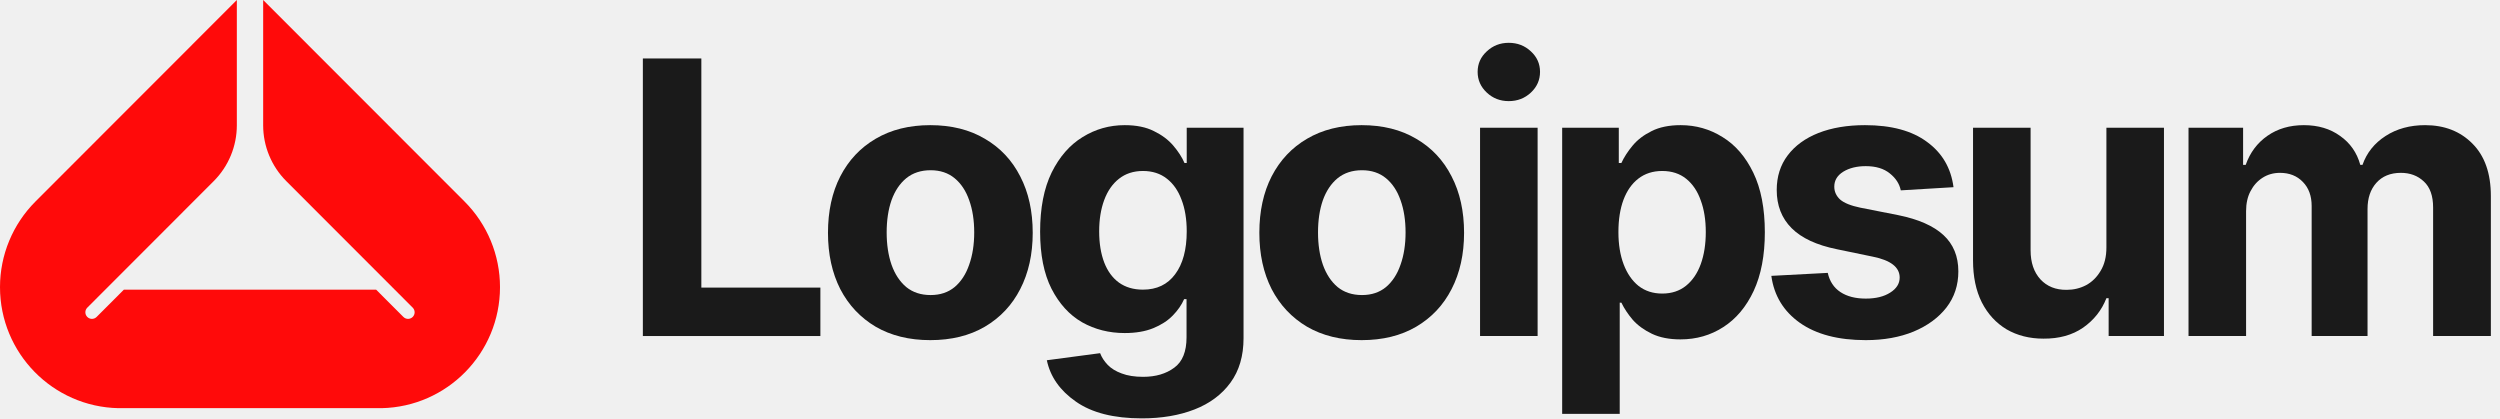
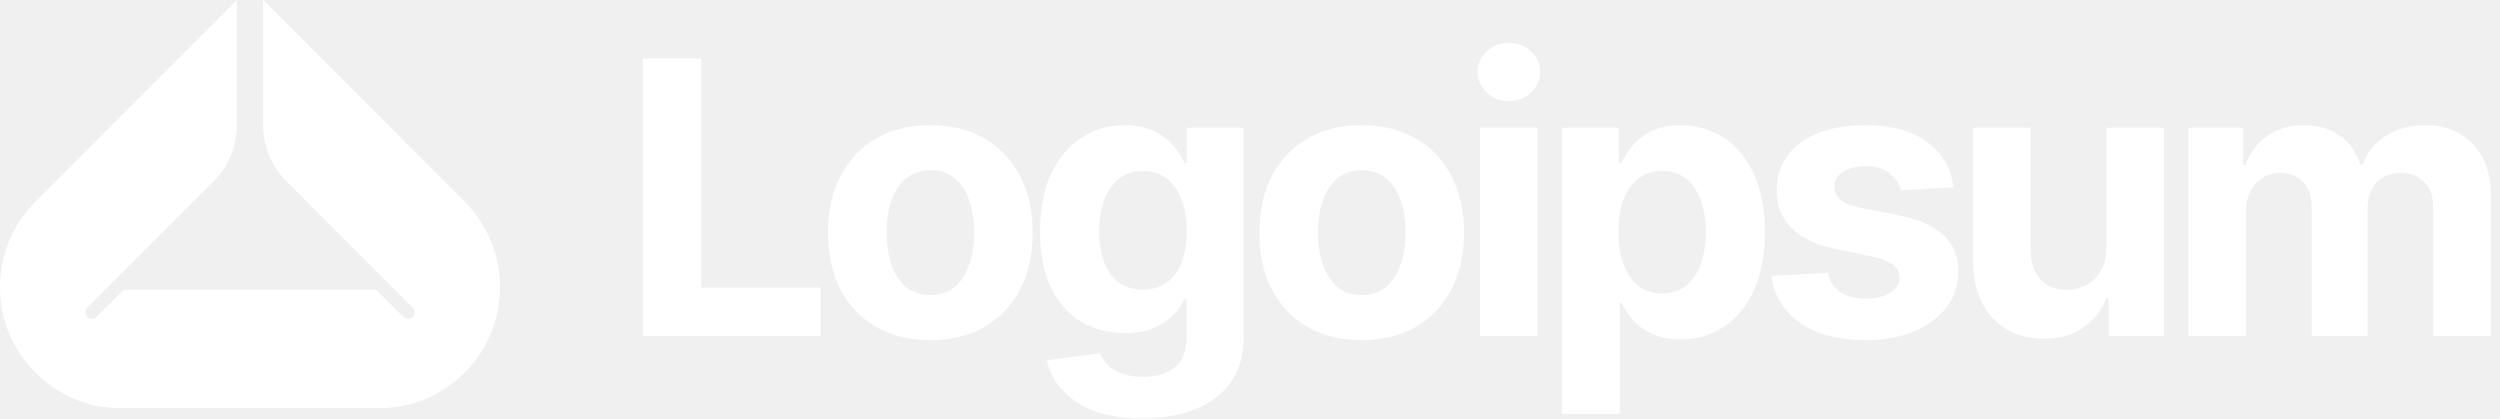
- <svg xmlns="http://www.w3.org/2000/svg" width="245" height="41" viewBox="0 0 245 41" fill="none">
-   <path d="M214.475 32.931V12.521H219.824V16.154H220.08C220.506 14.949 221.217 14 222.215 13.306C223.213 12.612 224.4 12.265 225.775 12.265C227.175 12.265 228.362 12.618 229.335 13.324C230.321 14.018 230.978 14.961 231.307 16.154H231.526C231.94 14.973 232.694 14.03 233.79 13.324C234.885 12.618 236.175 12.265 237.66 12.265C239.558 12.265 241.104 12.868 242.297 14.073C243.502 15.278 244.104 16.988 244.104 19.203V32.931H238.445V20.334C238.445 19.19 238.141 18.338 237.532 17.779C236.936 17.219 236.187 16.939 235.287 16.939C234.264 16.939 233.461 17.267 232.877 17.925C232.305 18.57 232.019 19.422 232.019 20.48V32.931H226.542V20.188C226.542 19.203 226.256 18.418 225.684 17.833C225.112 17.237 224.364 16.939 223.439 16.939C222.806 16.939 222.24 17.097 221.741 17.414C221.242 17.73 220.846 18.168 220.554 18.728C220.262 19.276 220.116 19.933 220.116 20.7V32.931H214.475Z" fill="#1A1A1A" />
-   <path d="M206.428 24.259V12.521H212.069V32.931H206.647V29.225H206.428C205.966 30.406 205.205 31.367 204.146 32.109C203.087 32.84 201.791 33.199 200.258 33.187C198.894 33.187 197.69 32.882 196.643 32.274C195.608 31.653 194.799 30.771 194.215 29.627C193.643 28.483 193.357 27.113 193.357 25.519V12.521H198.998V24.533C198.998 25.726 199.32 26.675 199.966 27.381C200.611 28.075 201.469 28.416 202.54 28.404C203.221 28.404 203.854 28.251 204.438 27.947C205.022 27.631 205.497 27.162 205.862 26.541C206.239 25.921 206.428 25.16 206.428 24.259Z" fill="#1A1A1A" />
-   <path d="M191.444 18.345L186.277 18.655C186.143 18.01 185.784 17.456 185.2 16.994C184.616 16.519 183.831 16.282 182.845 16.282C181.969 16.282 181.233 16.464 180.636 16.829C180.052 17.195 179.76 17.681 179.76 18.29C179.76 18.777 179.949 19.197 180.326 19.549C180.715 19.89 181.379 20.158 182.316 20.353L186.022 21.083C188.006 21.485 189.484 22.136 190.458 23.036C191.432 23.937 191.918 25.124 191.918 26.596C191.918 27.947 191.529 29.128 190.75 30.138C189.971 31.136 188.9 31.921 187.537 32.493C186.174 33.053 184.61 33.333 182.845 33.333C180.143 33.333 177.989 32.767 176.383 31.635C174.788 30.503 173.857 28.969 173.59 27.034L179.121 26.742C179.304 27.57 179.717 28.197 180.362 28.623C181.008 29.049 181.835 29.262 182.845 29.262C183.831 29.262 184.628 29.067 185.237 28.677C185.857 28.288 186.168 27.795 186.168 27.199C186.168 26.189 185.292 25.507 183.539 25.154L180.016 24.424C178.032 24.022 176.553 23.334 175.579 22.361C174.606 21.387 174.119 20.14 174.119 18.618C174.119 17.304 174.478 16.172 175.196 15.223C175.914 14.274 176.918 13.543 178.208 13.032C179.511 12.521 181.032 12.265 182.772 12.265C185.352 12.265 187.379 12.813 188.851 13.909C190.336 14.992 191.2 16.47 191.444 18.345Z" fill="#1A1A1A" />
-   <path d="M153.092 40.562V12.521H158.642V15.971H158.897C159.153 15.412 159.518 14.846 159.993 14.274C160.467 13.702 161.088 13.227 161.855 12.85C162.622 12.46 163.571 12.265 164.703 12.265C166.2 12.265 167.569 12.655 168.81 13.434C170.064 14.2 171.068 15.363 171.822 16.921C172.577 18.479 172.954 20.426 172.954 22.762C172.954 25.026 172.589 26.943 171.859 28.513C171.129 30.071 170.137 31.251 168.883 32.055C167.642 32.858 166.242 33.26 164.684 33.26C163.589 33.26 162.658 33.077 161.891 32.712C161.125 32.347 160.498 31.89 160.011 31.343C159.536 30.783 159.165 30.223 158.897 29.663H158.733V40.562H153.092ZM162.895 28.769C163.82 28.769 164.599 28.513 165.232 28.002C165.865 27.491 166.346 26.785 166.674 25.884C167.003 24.971 167.167 23.925 167.167 22.744C167.167 21.564 167.003 20.529 166.674 19.641C166.358 18.74 165.883 18.034 165.25 17.523C164.617 17.012 163.832 16.756 162.895 16.756C161.983 16.756 161.204 17.006 160.559 17.505C159.926 17.992 159.439 18.685 159.098 19.586C158.77 20.474 158.605 21.527 158.605 22.744C158.605 23.949 158.776 25.002 159.116 25.902C159.457 26.803 159.944 27.509 160.577 28.02C161.222 28.519 161.995 28.769 162.895 28.769Z" fill="#1A1A1A" />
-   <path d="M145.045 32.931V12.521H150.686V32.931H145.045ZM147.856 9.91C147.016 9.91 146.298 9.631 145.702 9.071C145.106 8.511 144.808 7.835 144.808 7.044C144.808 6.253 145.106 5.584 145.702 5.036C146.298 4.476 147.016 4.196 147.856 4.196C148.708 4.196 149.432 4.476 150.029 5.036C150.625 5.584 150.923 6.253 150.923 7.044C150.923 7.835 150.625 8.511 150.029 9.071C149.432 9.631 148.708 9.91 147.856 9.91Z" fill="#1A1A1A" />
-   <path d="M133.438 33.333C131.381 33.333 129.598 32.894 128.089 32.018C126.592 31.13 125.436 29.901 124.62 28.331C123.817 26.748 123.416 24.911 123.416 22.817C123.416 20.7 123.817 18.856 124.62 17.286C125.436 15.704 126.592 14.474 128.089 13.598C129.598 12.71 131.381 12.265 133.438 12.265C135.507 12.265 137.29 12.71 138.787 13.598C140.296 14.474 141.452 15.704 142.255 17.286C143.071 18.856 143.479 20.7 143.479 22.817C143.479 24.911 143.071 26.748 142.255 28.331C141.452 29.901 140.296 31.13 138.787 32.018C137.29 32.894 135.507 33.333 133.438 33.333ZM133.474 28.915C134.412 28.915 135.197 28.653 135.829 28.13C136.462 27.594 136.937 26.864 137.253 25.939C137.582 25.014 137.746 23.961 137.746 22.781C137.746 21.588 137.582 20.535 137.253 19.622C136.937 18.71 136.462 17.992 135.829 17.468C135.197 16.945 134.412 16.683 133.474 16.683C132.525 16.683 131.728 16.945 131.083 17.468C130.45 17.992 129.969 18.71 129.641 19.622C129.324 20.535 129.166 21.588 129.166 22.781C129.166 23.961 129.324 25.014 129.641 25.939C129.969 26.864 130.45 27.594 131.083 28.13C131.728 28.653 132.525 28.915 133.474 28.915Z" fill="#1A1A1A" />
-   <path d="M111.9 41C109.149 41 106.995 40.452 105.437 39.357C103.879 38.274 102.93 36.923 102.589 35.304L107.811 34.611C107.969 35.024 108.218 35.408 108.559 35.761C108.9 36.114 109.356 36.393 109.928 36.6C110.5 36.819 111.2 36.929 112.028 36.929C113.257 36.929 114.273 36.631 115.076 36.034C115.88 35.45 116.281 34.458 116.281 33.059V29.316H116.044C115.8 29.876 115.429 30.412 114.93 30.923C114.431 31.434 113.792 31.848 113.013 32.164C112.234 32.481 111.303 32.639 110.22 32.639C108.687 32.639 107.293 32.286 106.04 31.58C104.798 30.862 103.8 29.767 103.046 28.294C102.303 26.821 101.932 24.959 101.932 22.708C101.932 20.383 102.309 18.448 103.064 16.902C103.831 15.357 104.841 14.2 106.094 13.434C107.348 12.655 108.723 12.265 110.22 12.265C111.364 12.265 112.32 12.46 113.086 12.85C113.865 13.227 114.498 13.702 114.985 14.274C115.472 14.846 115.837 15.412 116.08 15.971H116.299V12.521H121.867V33.15C121.867 34.878 121.441 36.327 120.59 37.495C119.738 38.663 118.563 39.539 117.066 40.124C115.569 40.708 113.847 41 111.9 41ZM112.009 28.385C113.372 28.385 114.425 27.88 115.168 26.87C115.922 25.86 116.299 24.46 116.299 22.671C116.299 21.479 116.129 20.444 115.788 19.568C115.46 18.679 114.979 17.992 114.346 17.505C113.713 17.006 112.934 16.756 112.009 16.756C111.084 16.756 110.299 17.012 109.654 17.523C109.021 18.022 108.541 18.716 108.212 19.604C107.884 20.493 107.719 21.515 107.719 22.671C107.719 23.84 107.884 24.856 108.212 25.72C108.541 26.572 109.021 27.229 109.654 27.692C110.299 28.154 111.084 28.385 112.009 28.385Z" fill="#1A1A1A" />
-   <path d="M91.165 33.333C89.108 33.333 87.325 32.894 85.816 32.018C84.319 31.13 83.163 29.901 82.347 28.331C81.544 26.748 81.142 24.911 81.142 22.817C81.142 20.7 81.544 18.856 82.347 17.286C83.163 15.704 84.319 14.474 85.816 13.598C87.325 12.71 89.108 12.265 91.165 12.265C93.234 12.265 95.017 12.71 96.514 13.598C98.023 14.474 99.179 15.704 99.983 17.286C100.798 18.856 101.206 20.7 101.206 22.817C101.206 24.911 100.798 26.748 99.983 28.331C99.179 29.901 98.023 31.13 96.514 32.018C95.017 32.894 93.234 33.333 91.165 33.333ZM91.201 28.915C92.139 28.915 92.924 28.653 93.556 28.13C94.189 27.594 94.664 26.864 94.98 25.939C95.309 25.014 95.473 23.961 95.473 22.781C95.473 21.588 95.309 20.535 94.98 19.622C94.664 18.71 94.189 17.992 93.556 17.468C92.924 16.945 92.139 16.683 91.201 16.683C90.252 16.683 89.455 16.945 88.81 17.468C88.177 17.992 87.696 18.71 87.368 19.622C87.051 20.535 86.893 21.588 86.893 22.781C86.893 23.961 87.051 25.014 87.368 25.939C87.696 26.864 88.177 27.594 88.81 28.13C89.455 28.653 90.252 28.915 91.201 28.915Z" fill="#1A1A1A" />
-   <path d="M63 32.931V5.73H68.732V28.184H80.398V32.931H63Z" fill="#1A1A1A" />
-   <path d="M37.395 40C43.828 39.869 49 34.607 49 28.139C49 24.993 47.751 21.976 45.528 19.752L25.79 0V12.277C25.79 14.33 26.605 16.299 28.056 17.751L32.679 22.378L32.692 22.391L40.445 30.149C40.697 30.401 40.697 30.809 40.445 31.061C40.194 31.313 39.785 31.313 39.533 31.061L36.861 28.387H12.139L9.467 31.061C9.215 31.313 8.807 31.313 8.555 31.061C8.303 30.809 8.303 30.401 8.555 30.149L16.308 22.391L16.32 22.378L20.944 17.751C22.395 16.299 23.21 14.33 23.21 12.277V0L3.472 19.752C1.249 21.976 0 24.993 0 28.139C0 34.607 5.173 39.869 11.605 40H37.395Z" fill="#FF0A0A" />
+ <svg xmlns="http://www.w3.org/2000/svg" width="245" height="41" viewBox="0 0 245 41" fill="#ffffff">
+   <path d="M214.475 32.931V12.521H219.824V16.154H220.08C220.506 14.949 221.217 14 222.215 13.306C223.213 12.612 224.4 12.265 225.775 12.265C227.175 12.265 228.362 12.618 229.335 13.324C230.321 14.018 230.978 14.961 231.307 16.154H231.526C231.94 14.973 232.694 14.03 233.79 13.324C234.885 12.618 236.175 12.265 237.66 12.265C239.558 12.265 241.104 12.868 242.297 14.073C243.502 15.278 244.104 16.988 244.104 19.203V32.931H238.445V20.334C238.445 19.19 238.141 18.338 237.532 17.779C236.936 17.219 236.187 16.939 235.287 16.939C234.264 16.939 233.461 17.267 232.877 17.925C232.305 18.57 232.019 19.422 232.019 20.48V32.931H226.542V20.188C226.542 19.203 226.256 18.418 225.684 17.833C225.112 17.237 224.364 16.939 223.439 16.939C222.806 16.939 222.24 17.097 221.741 17.414C221.242 17.73 220.846 18.168 220.554 18.728C220.262 19.276 220.116 19.933 220.116 20.7V32.931H214.475Z" fill="#ffffff" />
+   <path d="M206.428 24.259V12.521H212.069V32.931H206.647V29.225H206.428C205.966 30.406 205.205 31.367 204.146 32.109C203.087 32.84 201.791 33.199 200.258 33.187C198.894 33.187 197.69 32.882 196.643 32.274C195.608 31.653 194.799 30.771 194.215 29.627C193.643 28.483 193.357 27.113 193.357 25.519V12.521H198.998V24.533C198.998 25.726 199.32 26.675 199.966 27.381C200.611 28.075 201.469 28.416 202.54 28.404C203.221 28.404 203.854 28.251 204.438 27.947C205.022 27.631 205.497 27.162 205.862 26.541C206.239 25.921 206.428 25.16 206.428 24.259Z" fill="#ffffff" />
+   <path d="M191.444 18.345L186.277 18.655C186.143 18.01 185.784 17.456 185.2 16.994C184.616 16.519 183.831 16.282 182.845 16.282C181.969 16.282 181.233 16.464 180.636 16.829C180.052 17.195 179.76 17.681 179.76 18.29C179.76 18.777 179.949 19.197 180.326 19.549C180.715 19.89 181.379 20.158 182.316 20.353L186.022 21.083C188.006 21.485 189.484 22.136 190.458 23.036C191.432 23.937 191.918 25.124 191.918 26.596C191.918 27.947 191.529 29.128 190.75 30.138C189.971 31.136 188.9 31.921 187.537 32.493C186.174 33.053 184.61 33.333 182.845 33.333C180.143 33.333 177.989 32.767 176.383 31.635C174.788 30.503 173.857 28.969 173.59 27.034L179.121 26.742C179.304 27.57 179.717 28.197 180.362 28.623C181.008 29.049 181.835 29.262 182.845 29.262C183.831 29.262 184.628 29.067 185.237 28.677C185.857 28.288 186.168 27.795 186.168 27.199C186.168 26.189 185.292 25.507 183.539 25.154L180.016 24.424C178.032 24.022 176.553 23.334 175.579 22.361C174.606 21.387 174.119 20.14 174.119 18.618C174.119 17.304 174.478 16.172 175.196 15.223C175.914 14.274 176.918 13.543 178.208 13.032C179.511 12.521 181.032 12.265 182.772 12.265C185.352 12.265 187.379 12.813 188.851 13.909C190.336 14.992 191.2 16.47 191.444 18.345Z" fill="#ffffff" />
+   <path d="M153.092 40.562V12.521H158.642V15.971H158.897C159.153 15.412 159.518 14.846 159.993 14.274C160.467 13.702 161.088 13.227 161.855 12.85C162.622 12.46 163.571 12.265 164.703 12.265C166.2 12.265 167.569 12.655 168.81 13.434C170.064 14.2 171.068 15.363 171.822 16.921C172.577 18.479 172.954 20.426 172.954 22.762C172.954 25.026 172.589 26.943 171.859 28.513C171.129 30.071 170.137 31.251 168.883 32.055C167.642 32.858 166.242 33.26 164.684 33.26C163.589 33.26 162.658 33.077 161.891 32.712C161.125 32.347 160.498 31.89 160.011 31.343C159.536 30.783 159.165 30.223 158.897 29.663H158.733V40.562H153.092ZM162.895 28.769C163.82 28.769 164.599 28.513 165.232 28.002C165.865 27.491 166.346 26.785 166.674 25.884C167.003 24.971 167.167 23.925 167.167 22.744C167.167 21.564 167.003 20.529 166.674 19.641C166.358 18.74 165.883 18.034 165.25 17.523C164.617 17.012 163.832 16.756 162.895 16.756C161.983 16.756 161.204 17.006 160.559 17.505C159.926 17.992 159.439 18.685 159.098 19.586C158.77 20.474 158.605 21.527 158.605 22.744C158.605 23.949 158.776 25.002 159.116 25.902C159.457 26.803 159.944 27.509 160.577 28.02C161.222 28.519 161.995 28.769 162.895 28.769Z" fill="#ffffff" />
+   <path d="M145.045 32.931V12.521H150.686V32.931H145.045ZM147.856 9.91C147.016 9.91 146.298 9.631 145.702 9.071C145.106 8.511 144.808 7.835 144.808 7.044C144.808 6.253 145.106 5.584 145.702 5.036C146.298 4.476 147.016 4.196 147.856 4.196C148.708 4.196 149.432 4.476 150.029 5.036C150.625 5.584 150.923 6.253 150.923 7.044C150.923 7.835 150.625 8.511 150.029 9.071C149.432 9.631 148.708 9.91 147.856 9.91Z" fill="#ffffff" />
+   <path d="M133.438 33.333C131.381 33.333 129.598 32.894 128.089 32.018C126.592 31.13 125.436 29.901 124.62 28.331C123.817 26.748 123.416 24.911 123.416 22.817C123.416 20.7 123.817 18.856 124.62 17.286C125.436 15.704 126.592 14.474 128.089 13.598C129.598 12.71 131.381 12.265 133.438 12.265C135.507 12.265 137.29 12.71 138.787 13.598C140.296 14.474 141.452 15.704 142.255 17.286C143.071 18.856 143.479 20.7 143.479 22.817C143.479 24.911 143.071 26.748 142.255 28.331C141.452 29.901 140.296 31.13 138.787 32.018C137.29 32.894 135.507 33.333 133.438 33.333ZM133.474 28.915C134.412 28.915 135.197 28.653 135.829 28.13C136.462 27.594 136.937 26.864 137.253 25.939C137.582 25.014 137.746 23.961 137.746 22.781C137.746 21.588 137.582 20.535 137.253 19.622C136.937 18.71 136.462 17.992 135.829 17.468C135.197 16.945 134.412 16.683 133.474 16.683C132.525 16.683 131.728 16.945 131.083 17.468C130.45 17.992 129.969 18.71 129.641 19.622C129.324 20.535 129.166 21.588 129.166 22.781C129.166 23.961 129.324 25.014 129.641 25.939C129.969 26.864 130.45 27.594 131.083 28.13C131.728 28.653 132.525 28.915 133.474 28.915Z" fill="#ffffff" />
+   <path d="M111.9 41C109.149 41 106.995 40.452 105.437 39.357C103.879 38.274 102.93 36.923 102.589 35.304L107.811 34.611C107.969 35.024 108.218 35.408 108.559 35.761C108.9 36.114 109.356 36.393 109.928 36.6C110.5 36.819 111.2 36.929 112.028 36.929C113.257 36.929 114.273 36.631 115.076 36.034C115.88 35.45 116.281 34.458 116.281 33.059V29.316H116.044C115.8 29.876 115.429 30.412 114.93 30.923C114.431 31.434 113.792 31.848 113.013 32.164C112.234 32.481 111.303 32.639 110.22 32.639C108.687 32.639 107.293 32.286 106.04 31.58C104.798 30.862 103.8 29.767 103.046 28.294C102.303 26.821 101.932 24.959 101.932 22.708C101.932 20.383 102.309 18.448 103.064 16.902C103.831 15.357 104.841 14.2 106.094 13.434C107.348 12.655 108.723 12.265 110.22 12.265C111.364 12.265 112.32 12.46 113.086 12.85C113.865 13.227 114.498 13.702 114.985 14.274C115.472 14.846 115.837 15.412 116.08 15.971H116.299V12.521H121.867V33.15C121.867 34.878 121.441 36.327 120.59 37.495C119.738 38.663 118.563 39.539 117.066 40.124C115.569 40.708 113.847 41 111.9 41ZM112.009 28.385C113.372 28.385 114.425 27.88 115.168 26.87C115.922 25.86 116.299 24.46 116.299 22.671C116.299 21.479 116.129 20.444 115.788 19.568C115.46 18.679 114.979 17.992 114.346 17.505C113.713 17.006 112.934 16.756 112.009 16.756C111.084 16.756 110.299 17.012 109.654 17.523C109.021 18.022 108.541 18.716 108.212 19.604C107.884 20.493 107.719 21.515 107.719 22.671C107.719 23.84 107.884 24.856 108.212 25.72C108.541 26.572 109.021 27.229 109.654 27.692C110.299 28.154 111.084 28.385 112.009 28.385Z" fill="#ffffff" />
+   <path d="M91.165 33.333C89.108 33.333 87.325 32.894 85.816 32.018C84.319 31.13 83.163 29.901 82.347 28.331C81.544 26.748 81.142 24.911 81.142 22.817C81.142 20.7 81.544 18.856 82.347 17.286C83.163 15.704 84.319 14.474 85.816 13.598C87.325 12.71 89.108 12.265 91.165 12.265C93.234 12.265 95.017 12.71 96.514 13.598C98.023 14.474 99.179 15.704 99.983 17.286C100.798 18.856 101.206 20.7 101.206 22.817C101.206 24.911 100.798 26.748 99.983 28.331C99.179 29.901 98.023 31.13 96.514 32.018C95.017 32.894 93.234 33.333 91.165 33.333ZM91.201 28.915C92.139 28.915 92.924 28.653 93.556 28.13C94.189 27.594 94.664 26.864 94.98 25.939C95.309 25.014 95.473 23.961 95.473 22.781C95.473 21.588 95.309 20.535 94.98 19.622C94.664 18.71 94.189 17.992 93.556 17.468C92.924 16.945 92.139 16.683 91.201 16.683C90.252 16.683 89.455 16.945 88.81 17.468C88.177 17.992 87.696 18.71 87.368 19.622C87.051 20.535 86.893 21.588 86.893 22.781C86.893 23.961 87.051 25.014 87.368 25.939C87.696 26.864 88.177 27.594 88.81 28.13C89.455 28.653 90.252 28.915 91.201 28.915Z" fill="#ffffff" />
+   <path d="M63 32.931V5.73H68.732V28.184H80.398V32.931H63Z" fill="#ffffff" />
+   <path d="M37.395 40C43.828 39.869 49 34.607 49 28.139C49 24.993 47.751 21.976 45.528 19.752L25.79 0V12.277C25.79 14.33 26.605 16.299 28.056 17.751L32.679 22.378L32.692 22.391L40.445 30.149C40.697 30.401 40.697 30.809 40.445 31.061C40.194 31.313 39.785 31.313 39.533 31.061L36.861 28.387H12.139L9.467 31.061C9.215 31.313 8.807 31.313 8.555 31.061C8.303 30.809 8.303 30.401 8.555 30.149L16.308 22.391L16.32 22.378L20.944 17.751C22.395 16.299 23.21 14.33 23.21 12.277V0L3.472 19.752C1.249 21.976 0 24.993 0 28.139C0 34.607 5.173 39.869 11.605 40H37.395Z" fill="#ffffff" />
</svg>
